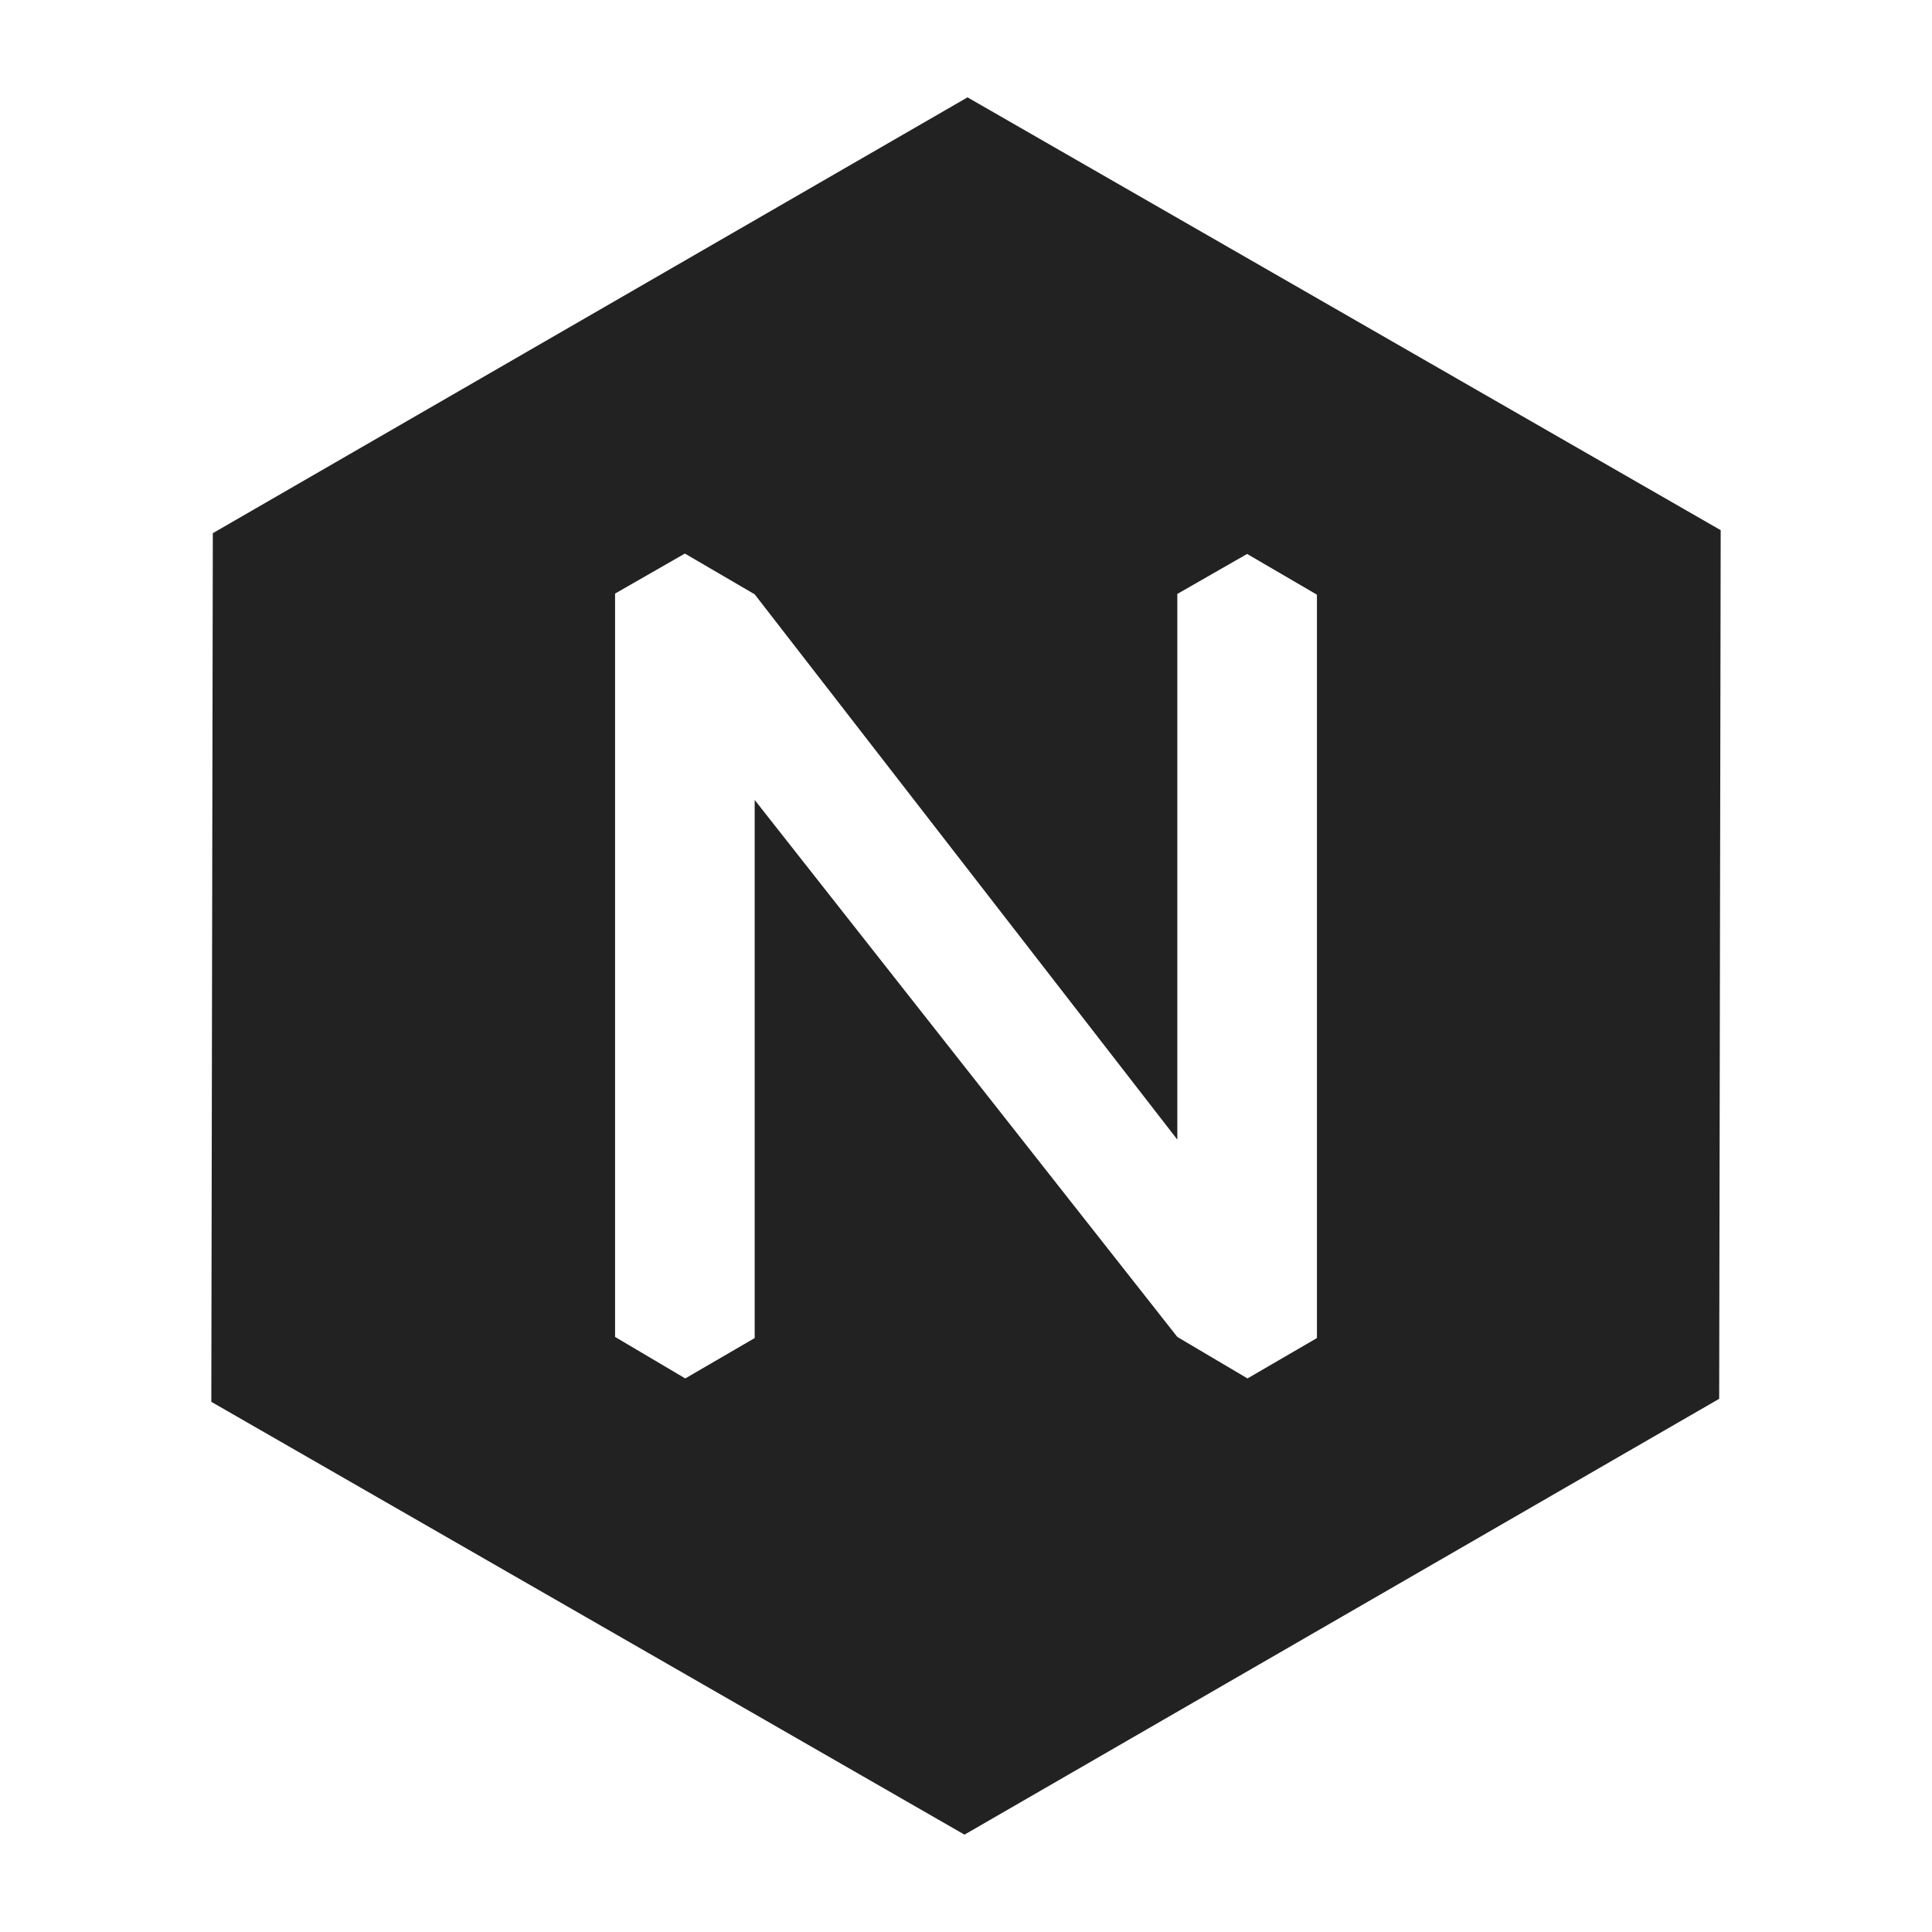
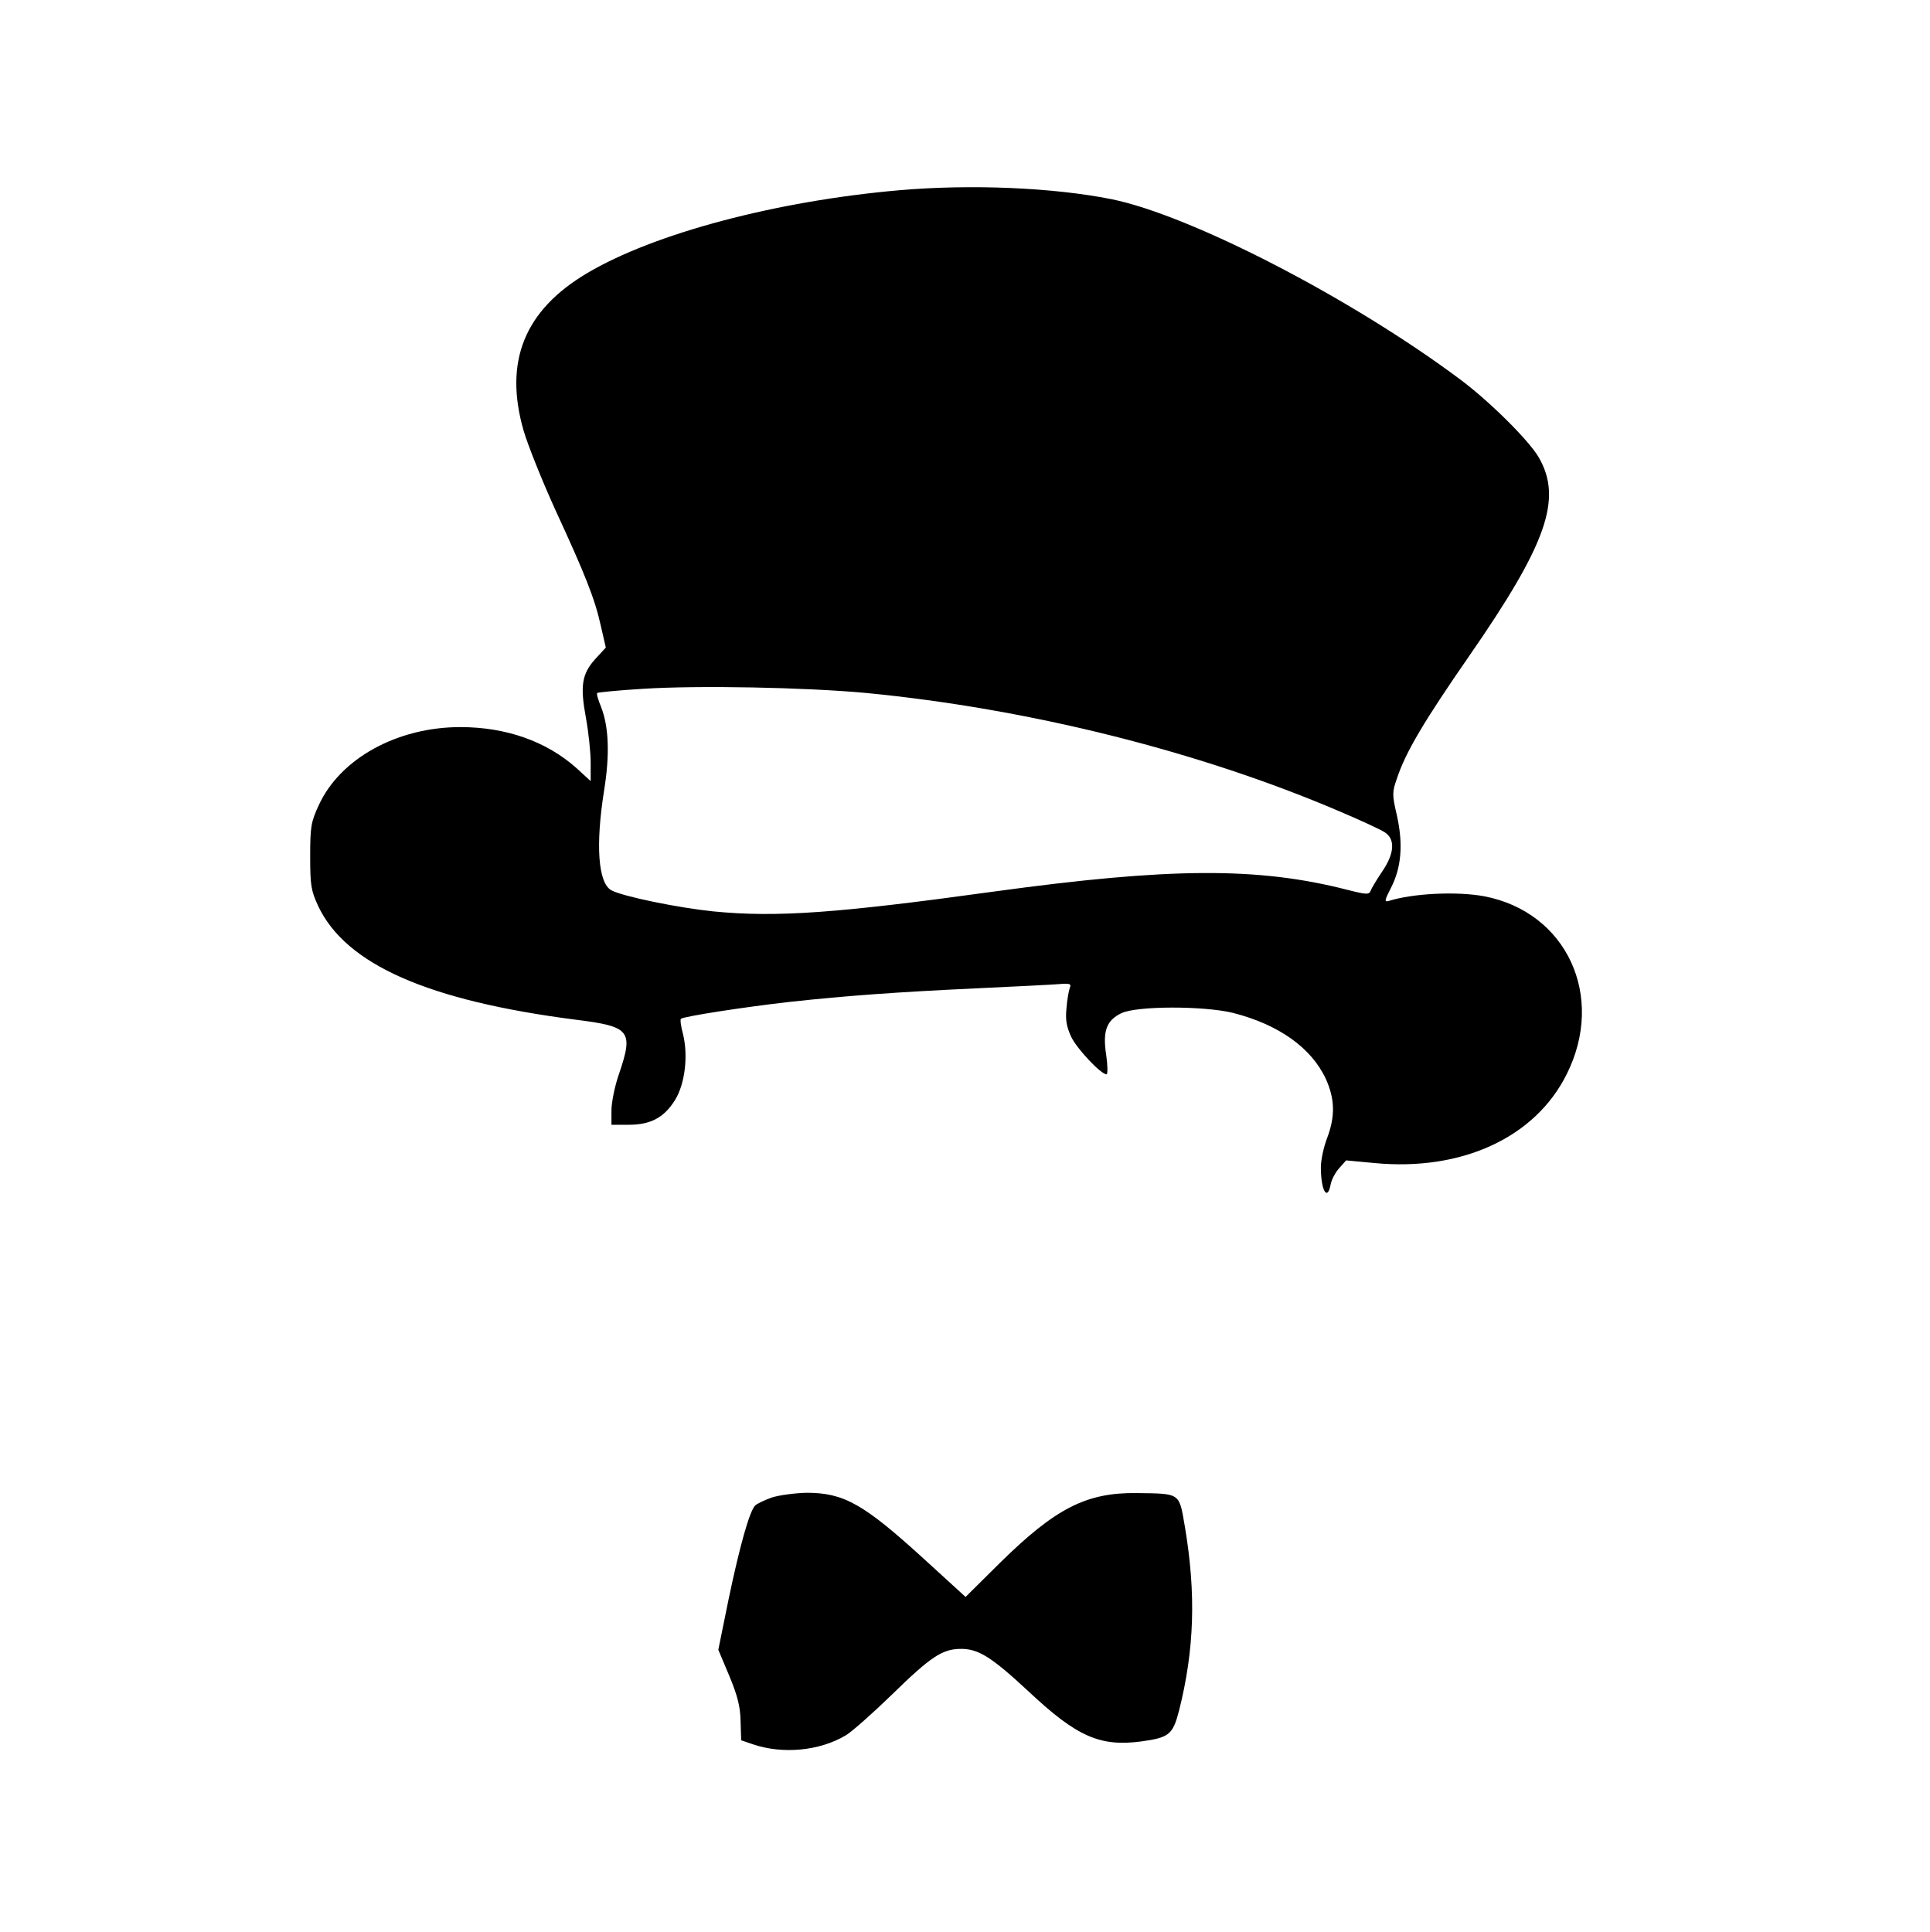
- <svg xmlns="http://www.w3.org/2000/svg" xml:space="preserve" enable-background="new 0 0 512 512" viewBox="0 0 512 512" height="512px" width="512px" y="0px" x="0px" id="NexT" version="1.1">
-   <defs id="defs3388" />
-   <path style="fill:#222222;fill-opacity:1" id="path3384" d="M 256.4,25.8 56.4,141.3 56,371.5 255.6,486.2 455.6,370.7 456,140.5 Z m 92.6,328.8 -18.4,10.7 -18.6,-11 0,0 -112,-142.3 0,142.6 -18.4,10.7 -18.6,-11 0,-197 18.5,-10.6 18.5,10.8 0,0 112,144.5 0,-144.6 18.5,-10.6 18.5,10.8 z" />
+ <svg xmlns="http://www.w3.org/2000/svg" version="1.0" width="650pt" height="651pt" viewBox="0 0 650 651" preserveAspectRatio="xMidYMid meet">
+   <g transform="translate(0,651) scale(0.1,-0.1)" fill="#000000" stroke="none">
+     <path d="M3030 5869 c-413 -36 -826 -145 -1053 -280 -210 -125 -280 -297 -213 -530 15 -51 63 -170 106 -265 103 -223 134 -302 154 -392 l17 -74 -35 -38 c-46 -51 -52 -91 -32 -199 9 -49 16 -117 16 -151 l0 -62 -48 44 c-101 90 -237 138 -391 138 -213 0 -405 -106 -477 -263 -26 -56 -29 -72 -29 -172 0 -99 3 -116 27 -168 93 -197 370 -319 868 -383 184 -23 195 -37 145 -184 -14 -40 -25 -95 -25 -122 l0 -48 58 0 c74 0 119 24 156 83 34 55 45 150 27 223 -7 25 -10 49 -7 51 8 8 215 40 366 57 193 21 358 33 635 46 127 6 249 12 273 14 37 3 42 1 36 -13 -3 -9 -9 -39 -11 -68 -4 -40 0 -62 16 -97 20 -41 100 -126 119 -126 4 0 4 29 -1 64 -13 82 1 118 51 142 52 25 278 25 376 1 153 -39 264 -117 313 -223 30 -67 32 -125 4 -199 -12 -31 -21 -75 -21 -98 0 -79 22 -116 33 -58 3 16 16 41 29 55 l23 26 96 -9 c294 -28 541 86 647 299 132 263 0 547 -278 600 -92 17 -240 10 -322 -16 -15 -4 -13 3 9 46 34 67 41 145 19 243 -16 69 -16 78 0 123 29 89 93 196 244 414 261 377 315 529 234 669 -34 58 -165 188 -264 262 -368 275 -909 554 -1176 608 -196 39 -472 51 -714 30z m-112 -1694 c547 -53 1121 -196 1595 -399 71 -30 140 -62 153 -71 35 -23 32 -71 -9 -131 -18 -27 -36 -56 -39 -65 -6 -14 -13 -14 -80 3 -301 77 -596 75 -1188 -6 -529 -73 -733 -88 -947 -67 -117 12 -304 50 -343 71 -45 24 -54 152 -25 335 20 123 16 217 -10 283 -10 24 -16 45 -13 47 2 2 71 9 154 14 188 12 546 5 752 -14z" />
+     <path d="M2600 1464 c-25 -9 -50 -21 -56 -27 -19 -20 -51 -133 -89 -314 l-35 -172 37 -88 c28 -67 37 -104 38 -152 l2 -65 38 -13 c101 -35 227 -23 315 30 19 11 89 73 155 137 130 127 169 153 230 154 61 1 105 -27 232 -145 161 -151 239 -185 377 -167 95 13 107 23 128 103 52 206 58 394 20 620 -20 116 -13 112 -163 114 -169 2 -273 -51 -460 -235 l-116 -115 -139 127 c-205 187 -271 224 -397 224 -39 -1 -92 -8 -117 -16z" />
+   </g>
</svg>
